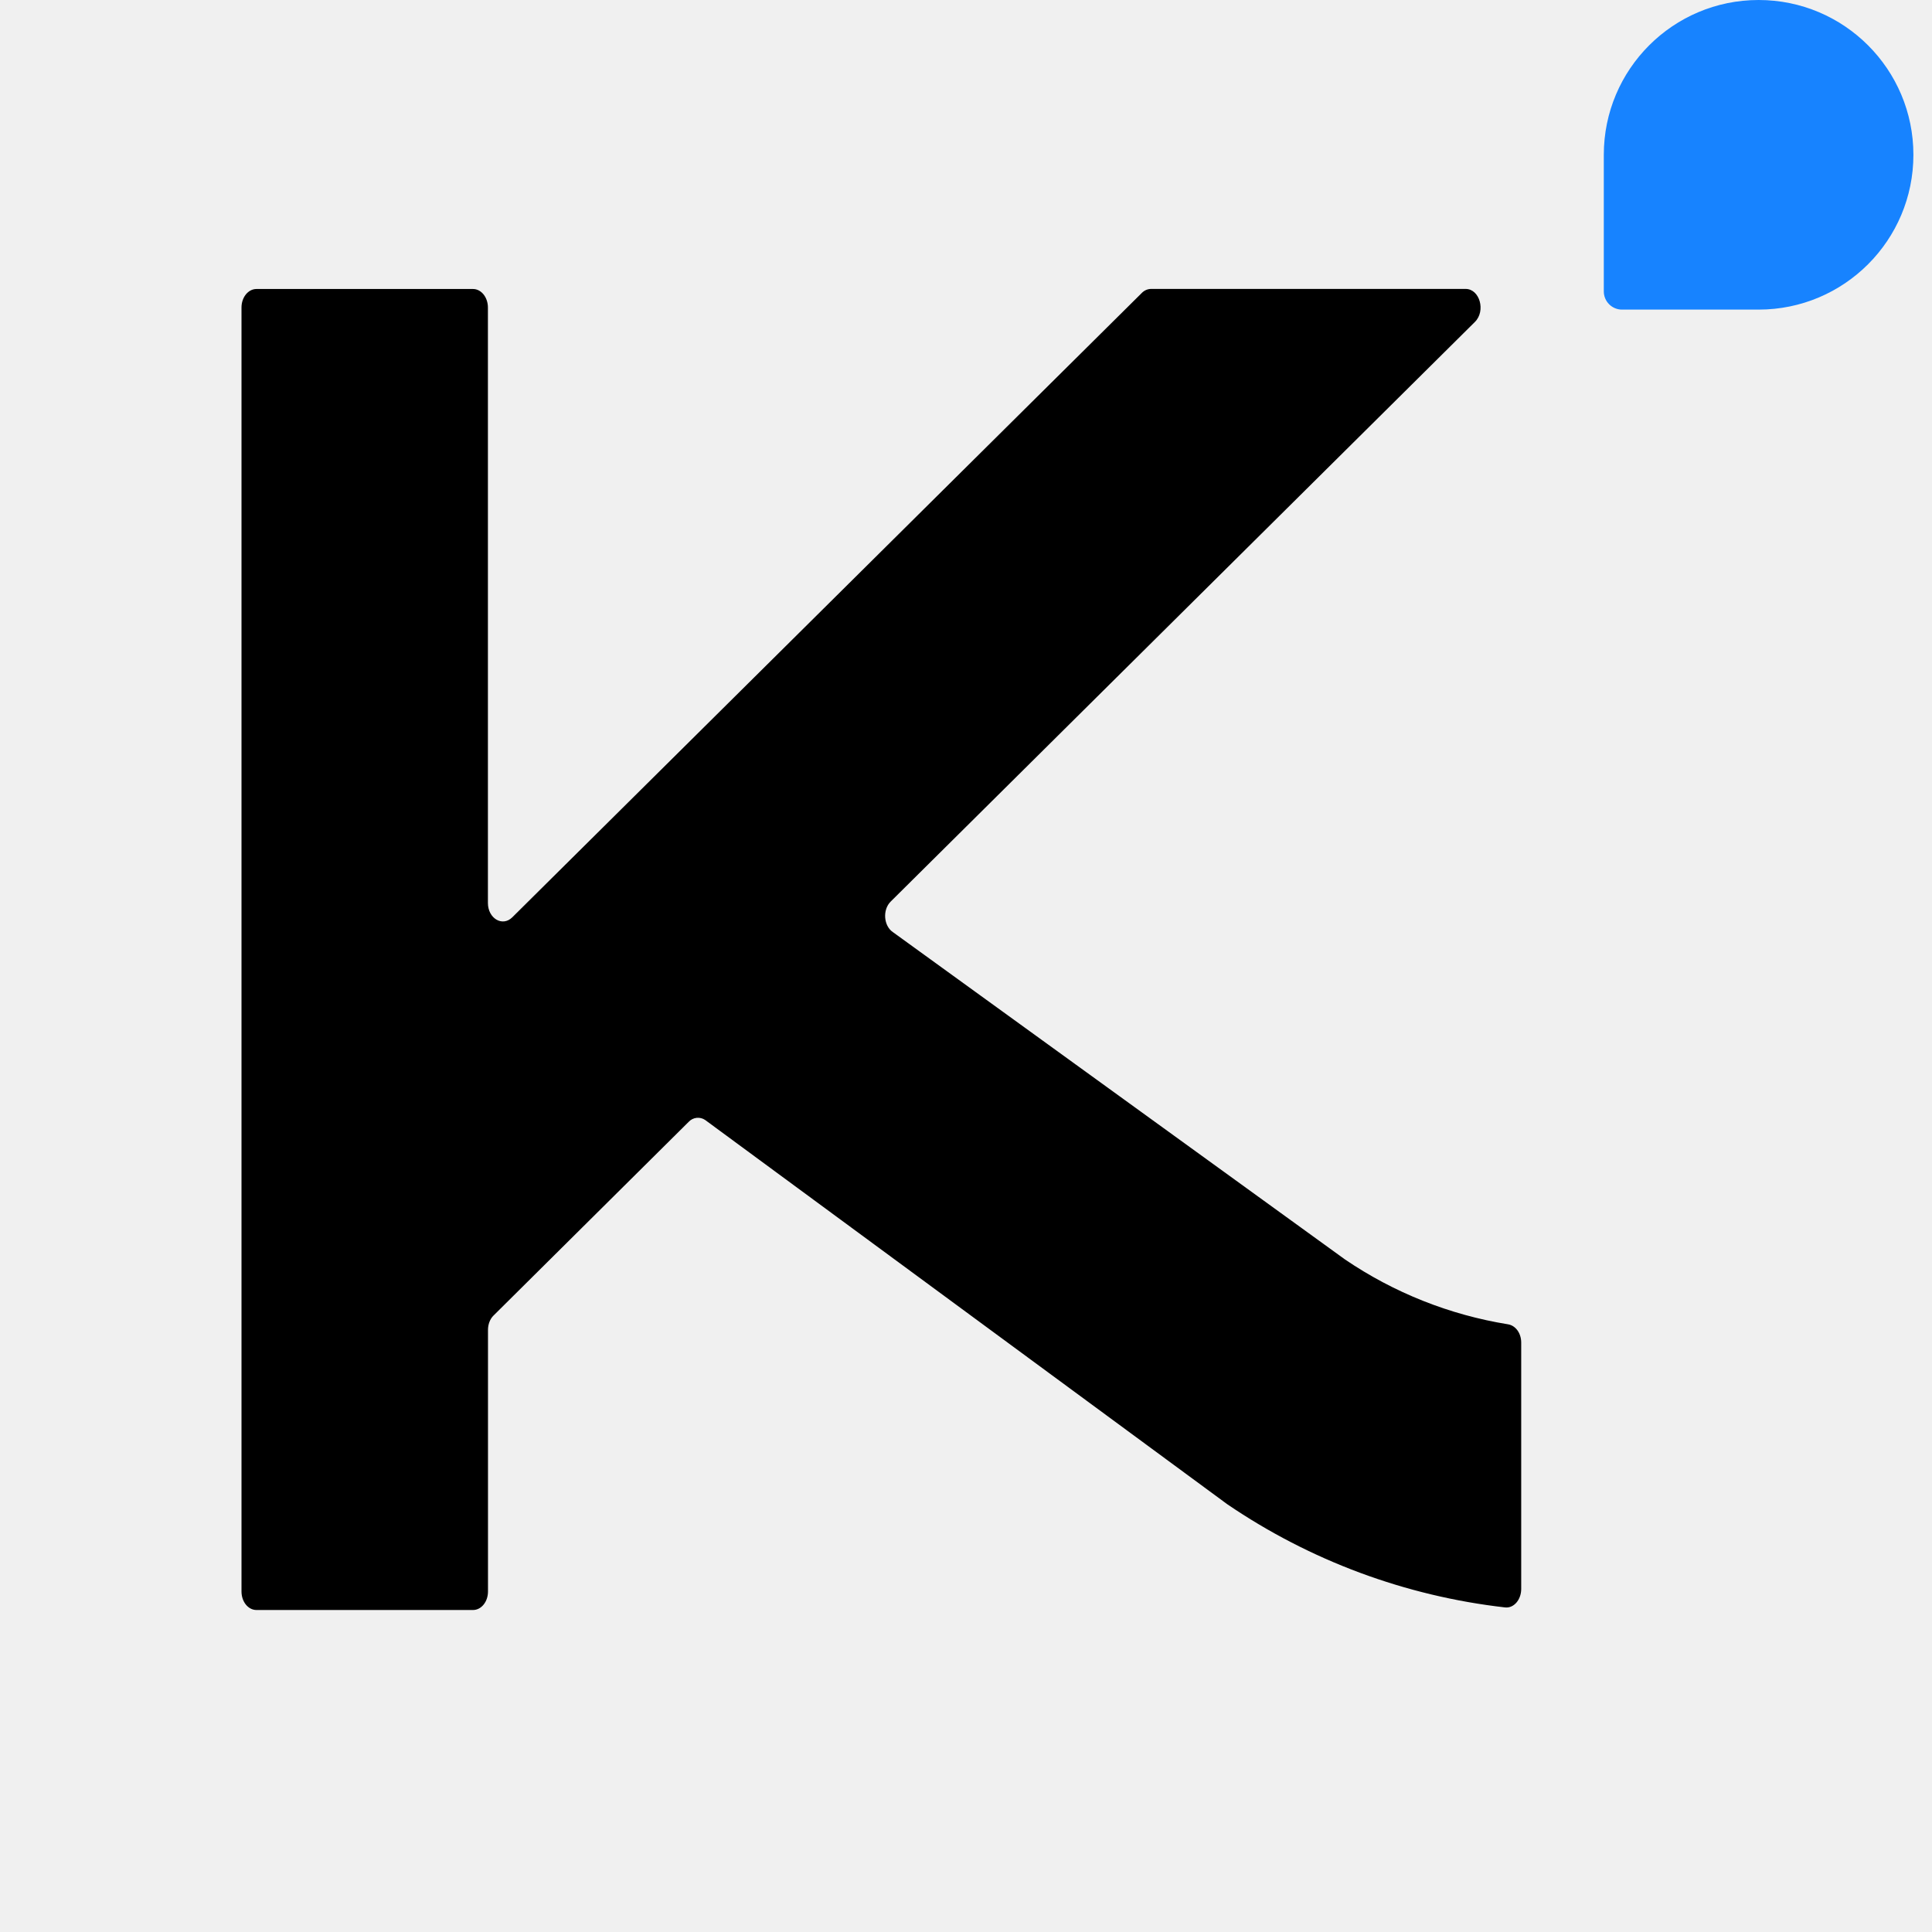
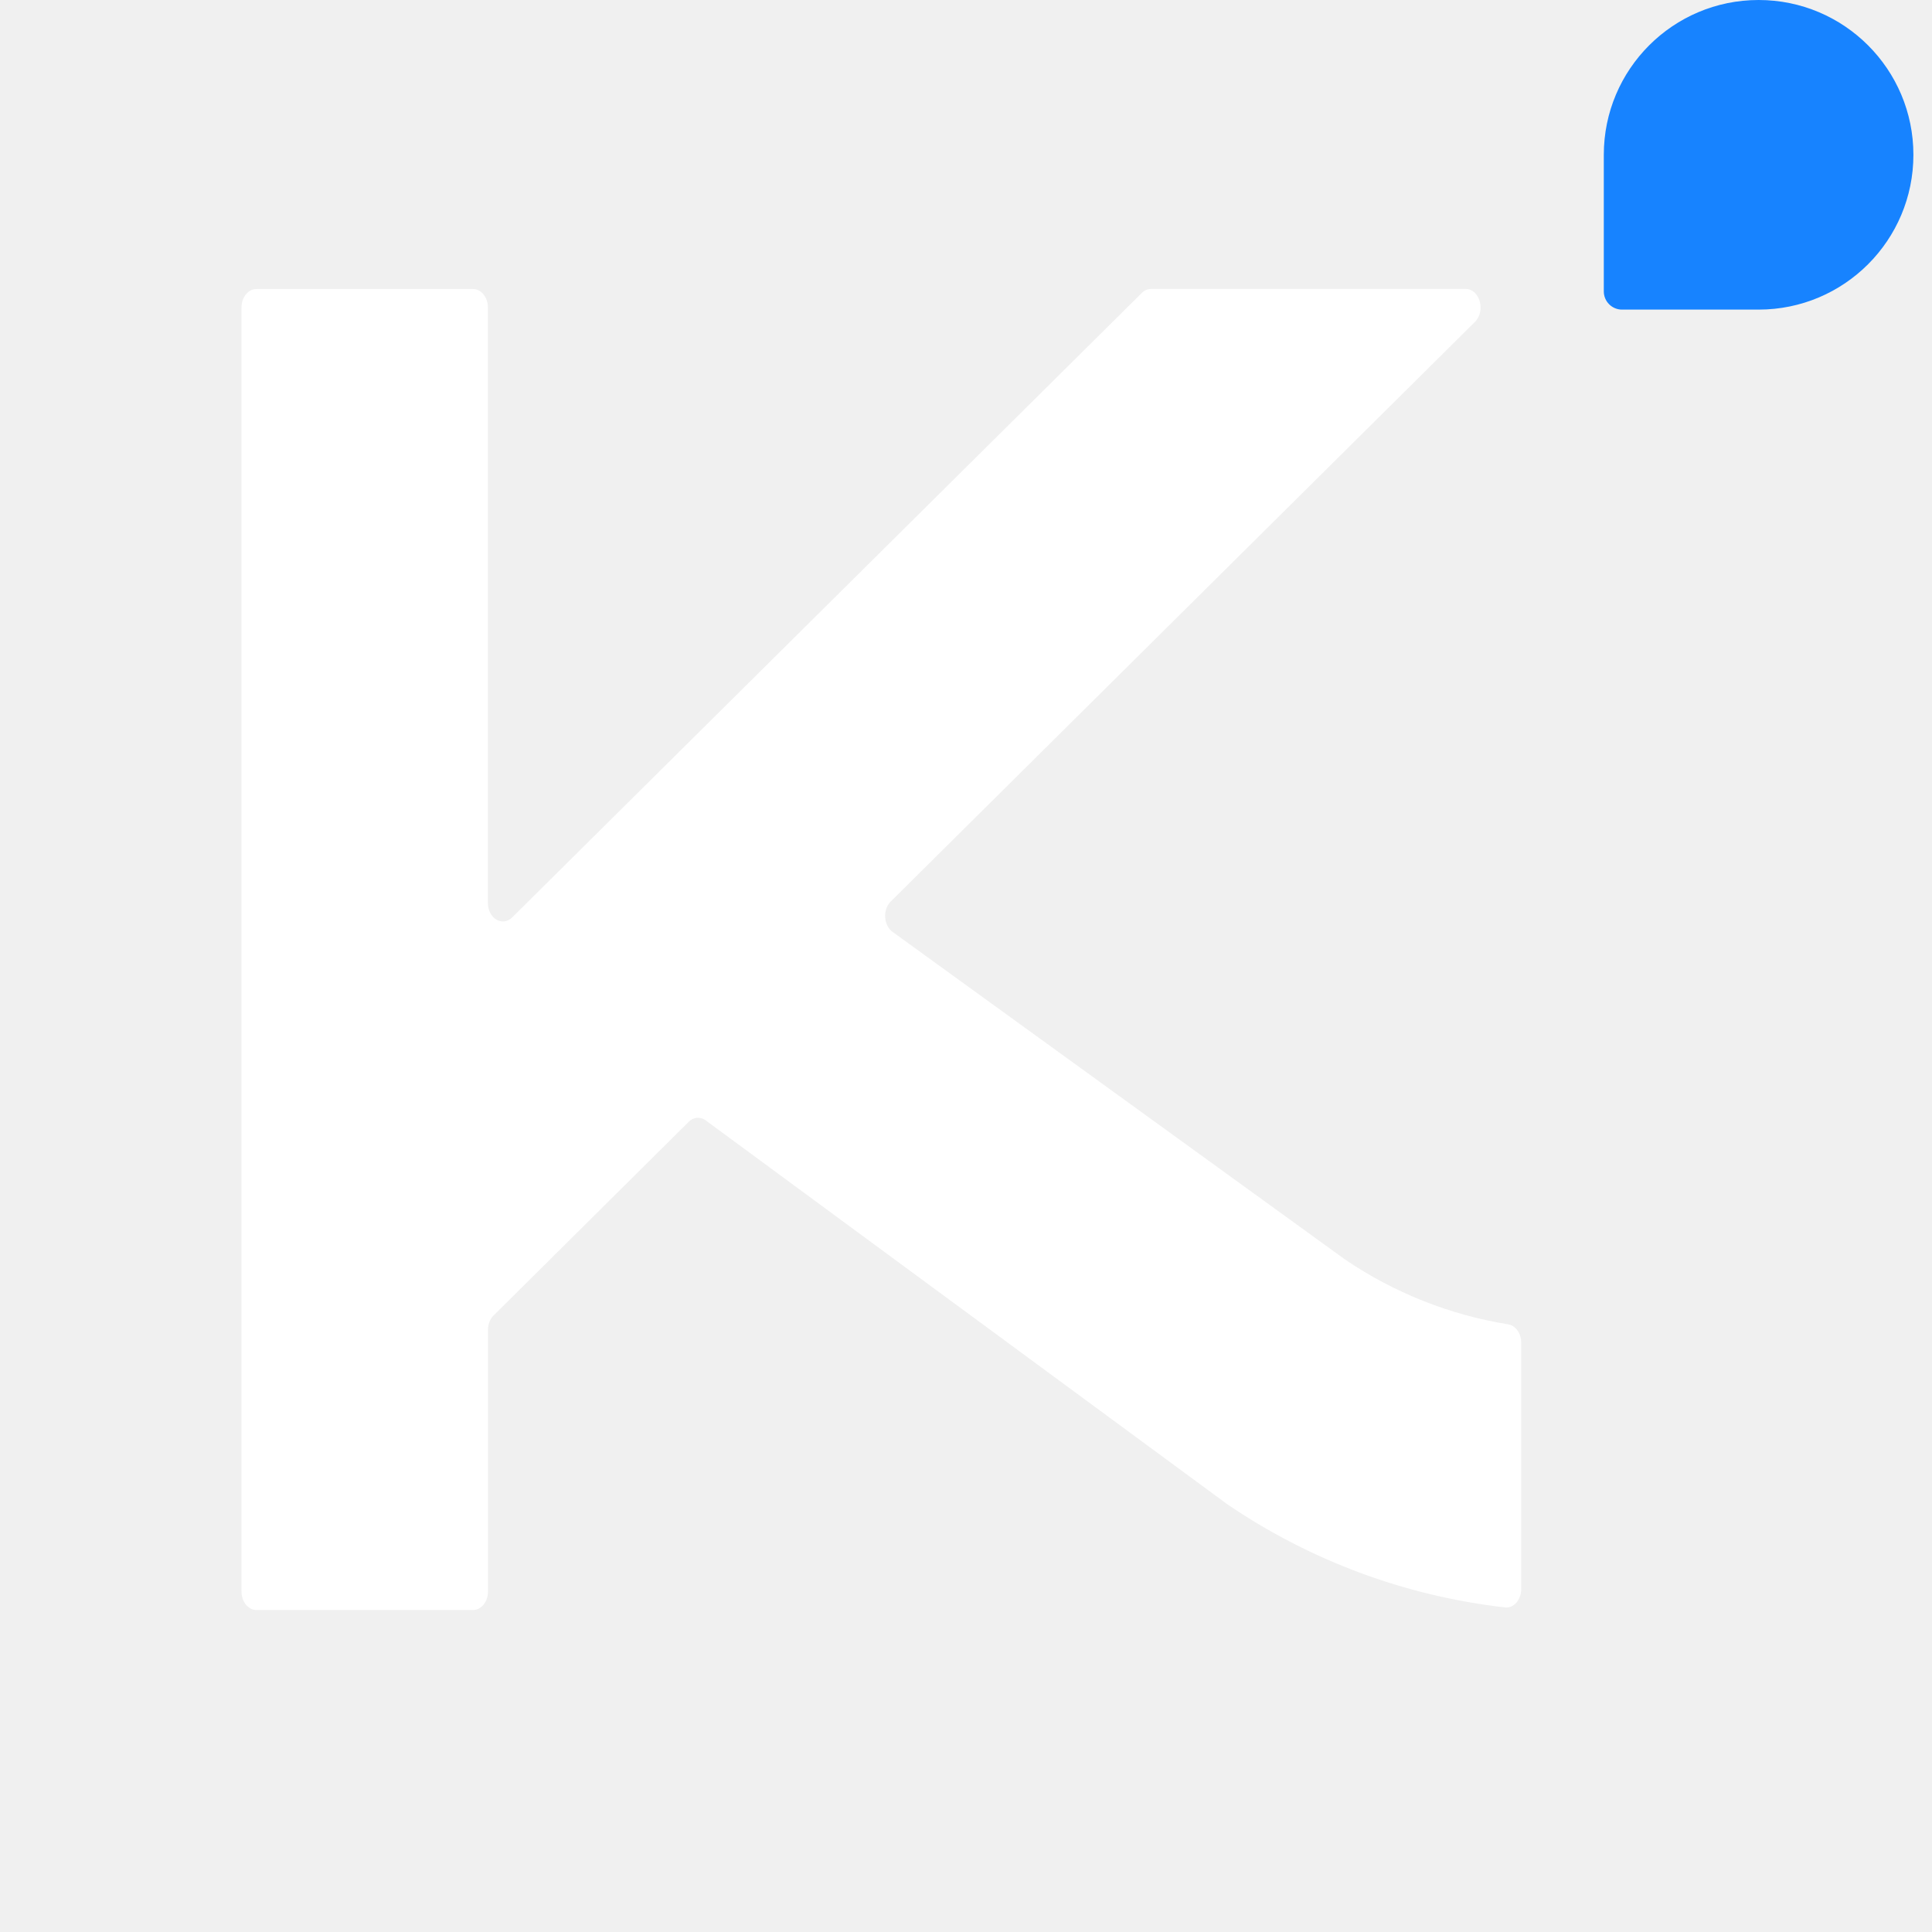
<svg xmlns="http://www.w3.org/2000/svg" fill="#FFFFFF" height="1em" style="flex:none;line-height:1" viewBox="0 0 24 24" width="1em">
  <path d="M21.846 0a1.923 1.923 0 110 3.846H20.15a.226.226 0 01-.227-.226V1.923C19.923.861 20.784 0 21.846 0z" fill="#1783FF" />
-   <path d="M11.065 11.199l7.257-7.2c.137-.136.06-.41-.116-.41H14.3a.164.164 0 00-.117.051l-7.82 7.756c-.122.12-.302.013-.302-.179V3.82c0-.127-.083-.23-.185-.23H3.186c-.103 0-.186.103-.186.23V19.77c0 .128.083.23.186.23h2.69c.103 0 .186-.102.186-.23v-3.25c0-.069.025-.135.069-.178l2.424-2.406a.158.158 0 01.205-.023l6.484 4.772a7.677 7.677 0 003.453 1.283c.108.012.2-.095.2-.23v-3.06c0-.117-.07-.212-.164-.227a5.028 5.028 0 01-2.027-.807l-5.613-4.064c-.117-.078-.132-.279-.028-.381z" fill="currentColor" />
+   <path d="M11.065 11.199l7.257-7.2c.137-.136.06-.41-.116-.41H14.3a.164.164 0 00-.117.051l-7.82 7.756c-.122.12-.302.013-.302-.179V3.82c0-.127-.083-.23-.185-.23H3.186c-.103 0-.186.103-.186.23V19.77c0 .128.083.23.186.23h2.69c.103 0 .186-.102.186-.23v-3.25c0-.069.025-.135.069-.178l2.424-2.406a.158.158 0 01.205-.023l6.484 4.772a7.677 7.677 0 003.453 1.283c.108.012.2-.095.2-.23v-3.06c0-.117-.07-.212-.164-.227a5.028 5.028 0 01-2.027-.807l-5.613-4.064c-.117-.078-.132-.279-.028-.381z" fill="#FFFFFF" />
</svg>
